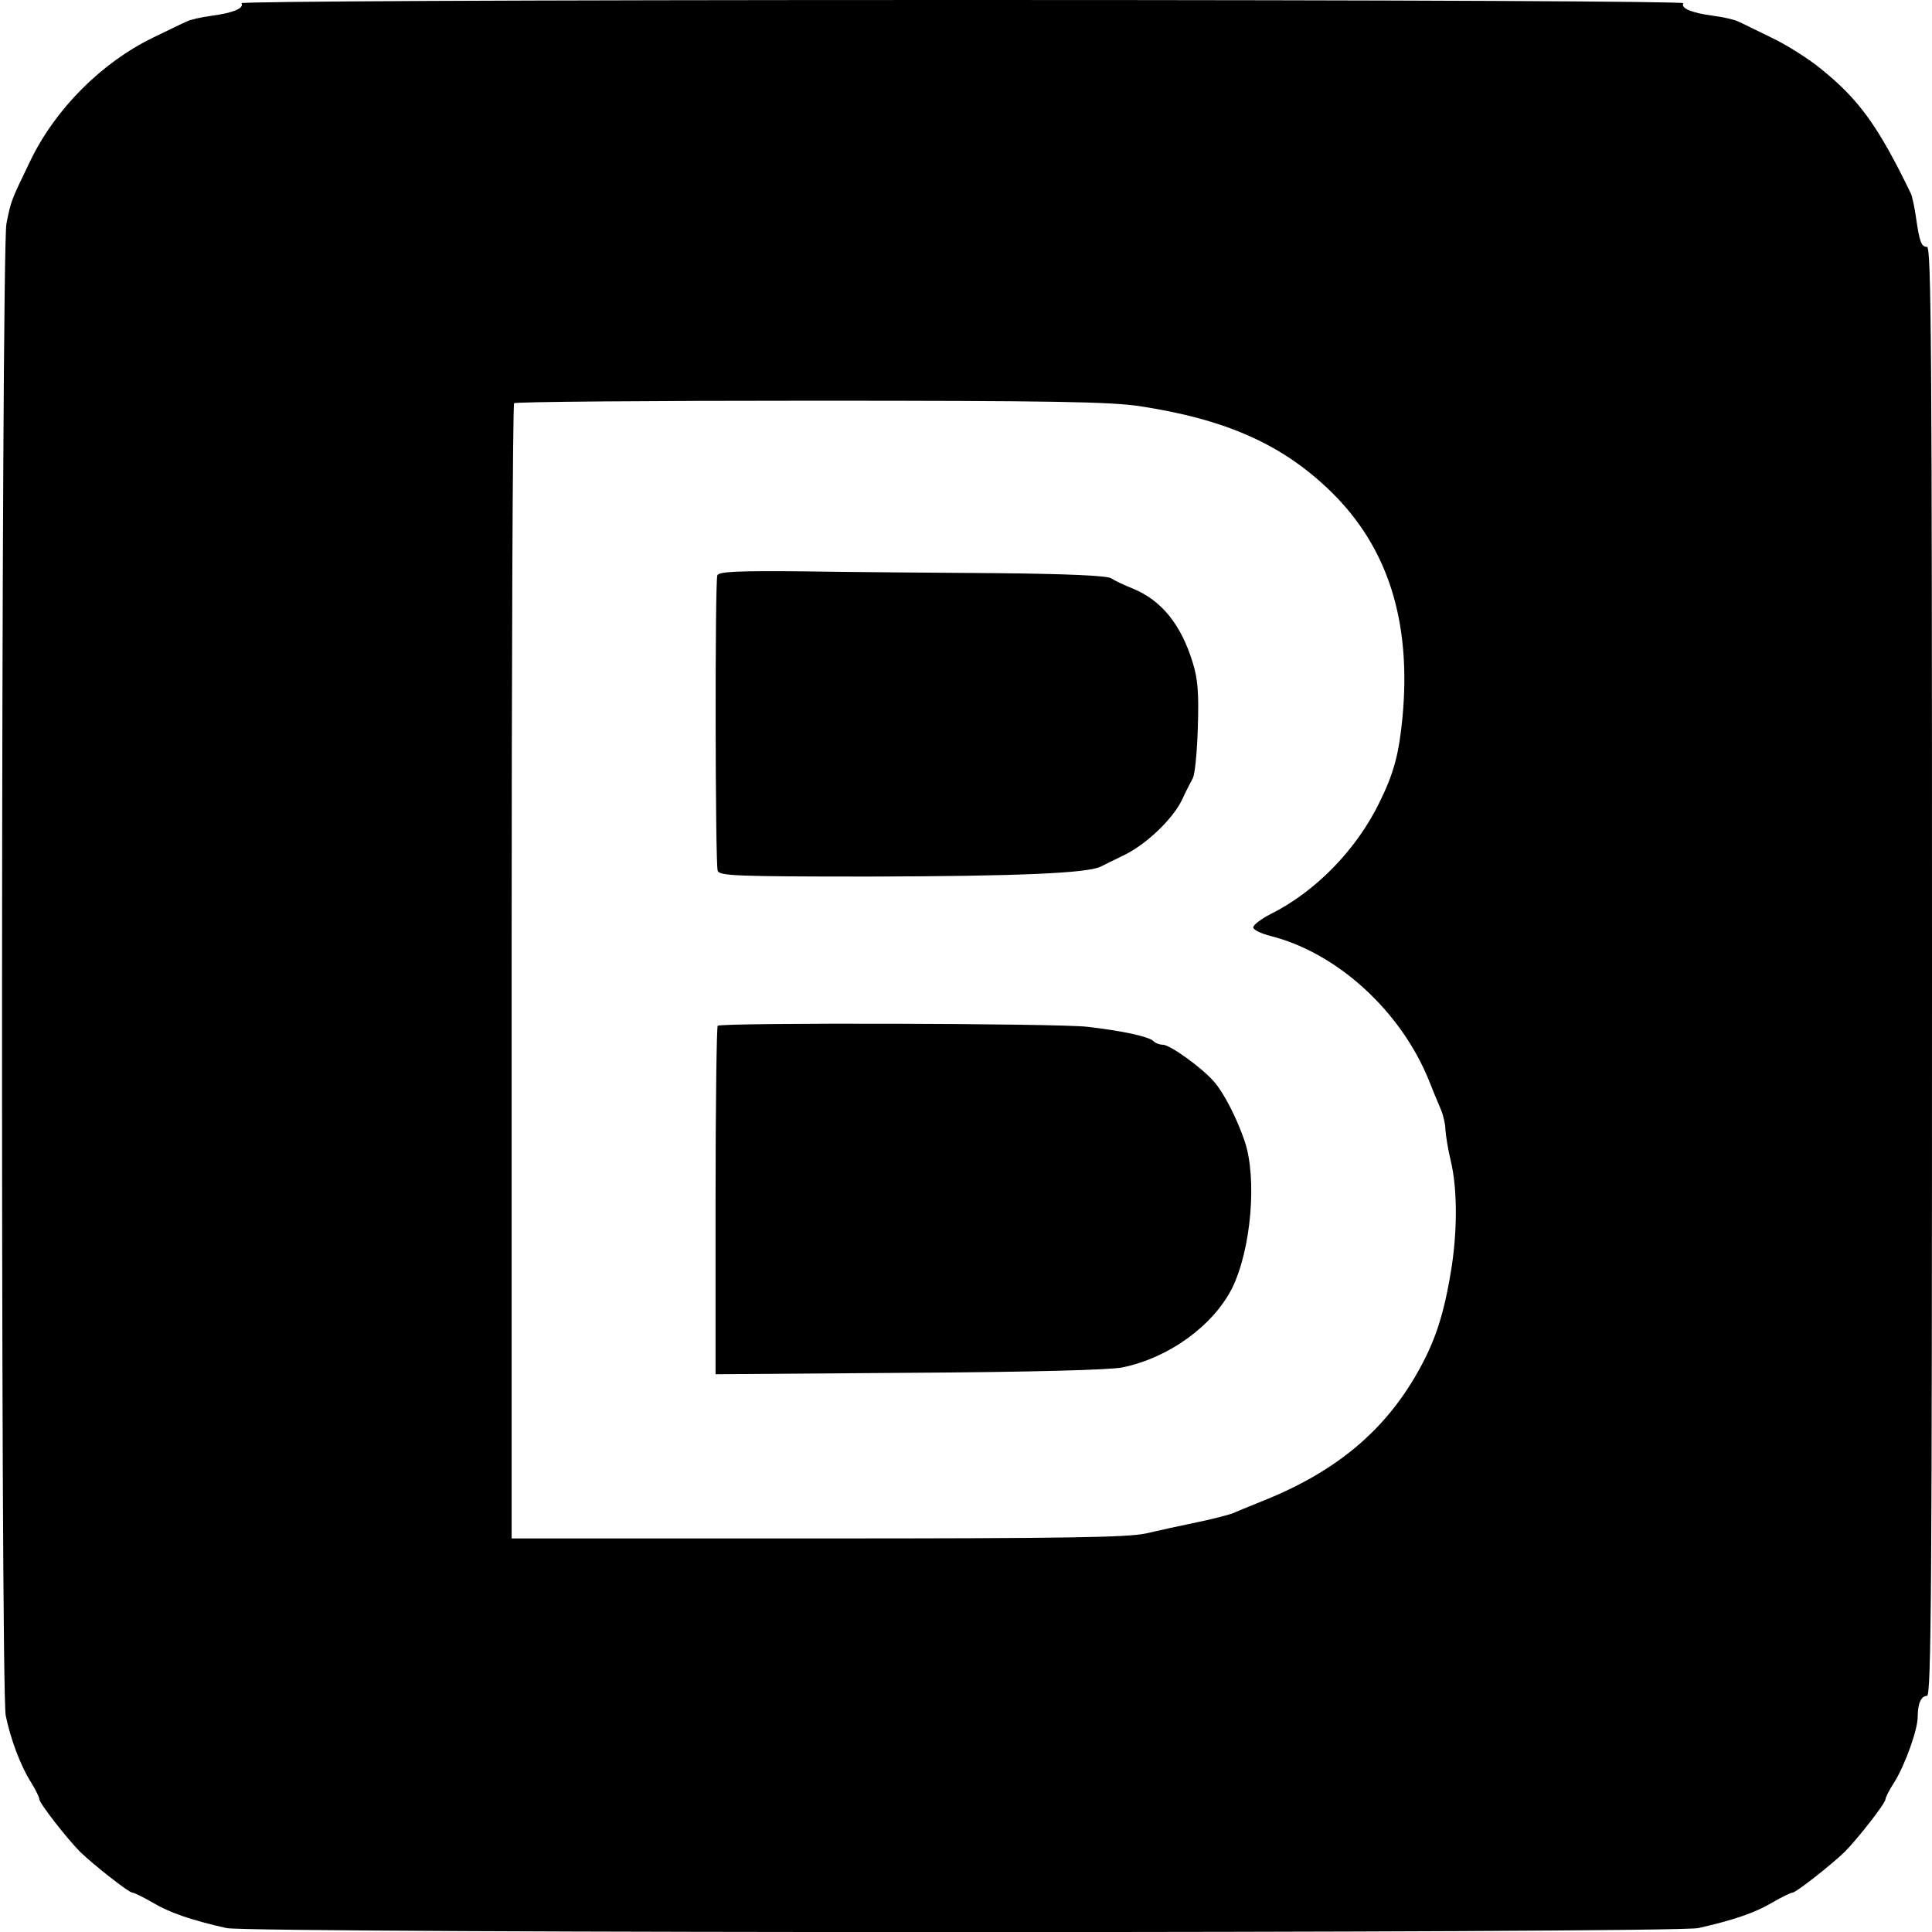
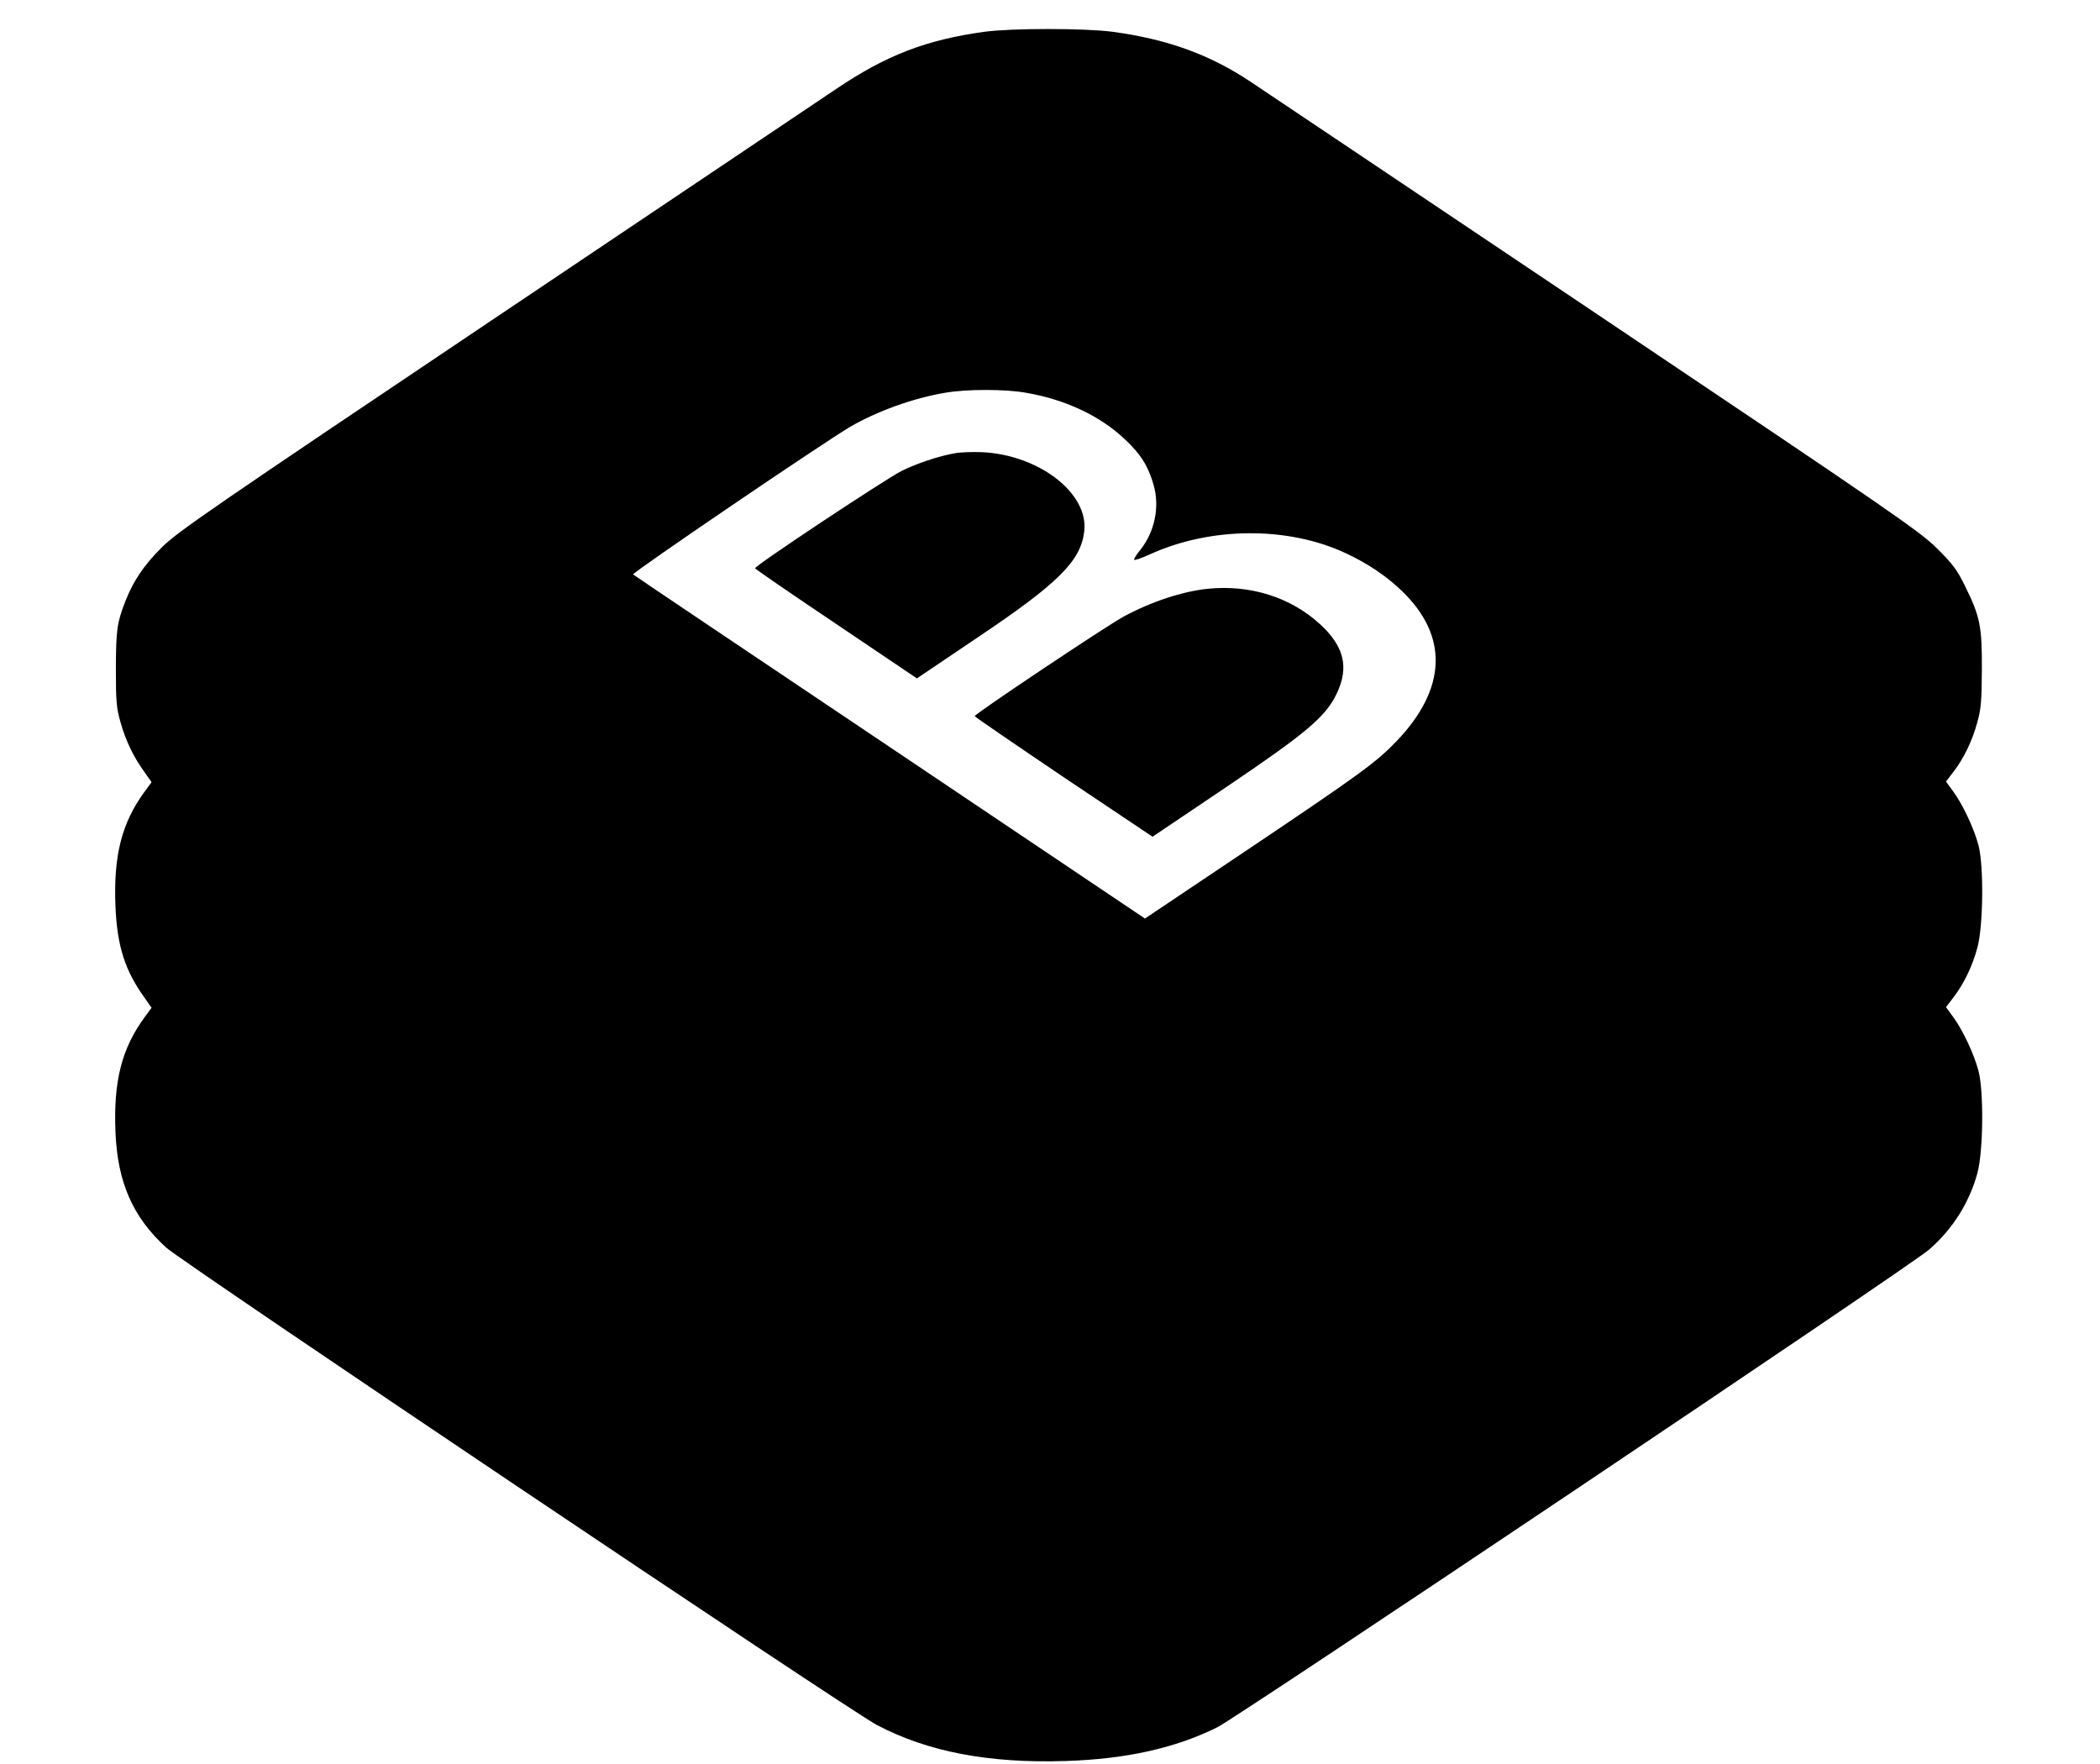
- <svg xmlns="http://www.w3.org/2000/svg" version="1.0" width="540pt" height="540pt" viewBox="0 0 540 540" preserveAspectRatio="xMidYMid meet">
-   <g transform="translate(0,540) scale(0.1,-0.1)" fill="#000000" stroke="none">
-     <path d="M675 5391 c8 -14 -23 -27 -83 -35 -30 -4 -61 -11 -70 -16 -10 -4 -52 -25 -94 -45 -144 -70 -273 -199 -343 -344 -53 -110 -54 -110 -67 -176 -15 -77 -17 -4091 -2 -4170 13 -64 41 -140 71 -187 13 -21 23 -42 23 -47 0 -11 78 -111 114 -147 36 -35 136 -114 146 -114 5 0 31 -13 57 -28 47 -28 108 -49 206 -71 67 -15 4047 -15 4114 0 98 22 159 43 206 71 26 15 52 28 57 28 10 0 110 79 146 114 36 36 114 136 114 147 0 5 11 27 25 48 30 49 65 146 65 182 0 38 10 59 26 59 12 0 14 301 14 2025 0 1751 -2 2025 -14 2025 -16 0 -21 14 -31 84 -4 27 -10 56 -14 65 -91 188 -145 263 -252 349 -34 28 -96 67 -138 87 -42 20 -83 41 -93 45 -9 5 -40 12 -70 16 -60 8 -91 21 -83 35 4 5 -741 9 -2015 9 -1274 0 -2019 -4 -2015 -9z m2509 -1126 c244 -37 402 -108 537 -240 159 -156 224 -363 199 -630 -10 -103 -24 -155 -63 -235 -64 -133 -179 -252 -306 -315 -29 -15 -50 -32 -48 -38 2 -7 24 -17 48 -23 186 -47 364 -209 443 -404 10 -25 24 -60 32 -78 8 -18 14 -45 14 -60 1 -15 7 -54 15 -87 19 -79 19 -203 -1 -317 -21 -124 -47 -198 -100 -288 -94 -159 -230 -269 -434 -349 -30 -12 -64 -26 -75 -31 -11 -4 -56 -16 -100 -25 -44 -9 -108 -23 -142 -31 -51 -11 -213 -14 -918 -14 l-855 0 0 1583 c0 871 3 1587 7 1590 3 4 375 7 826 7 682 0 837 -3 921 -15z" />
-     <path d="M2005 3792 c-7 -19 -6 -807 1 -826 5 -14 52 -16 428 -16 406 1 605 9 643 28 10 5 40 20 67 33 61 30 135 101 160 154 10 22 24 49 30 60 6 11 12 75 14 142 3 96 0 135 -14 180 -32 106 -87 175 -168 208 -23 9 -50 22 -61 29 -14 7 -117 12 -320 14 -165 1 -407 3 -537 5 -191 2 -239 -1 -243 -11z" />
-     <path d="M2006 2533 c-3 -4 -6 -224 -6 -490 l0 -484 543 4 c338 2 561 8 594 15 131 27 254 117 307 222 53 108 70 306 35 410 -22 65 -58 135 -86 167 -35 40 -123 103 -143 103 -9 0 -20 4 -26 10 -13 13 -89 29 -184 40 -85 10 -1024 12 -1034 3z" />
+ <svg xmlns="http://www.w3.org/2000/svg" version="1.0" width="1024pt" height="860pt" viewBox="0 0 1024 860" preserveAspectRatio="xMidYMid meet">
+   <g transform="translate(0,860) scale(0.1,-0.1)" fill="#000000" stroke="none">
+     <path d="M4800 8445 c-283 -39 -478 -114 -720 -277 -69 -46 -818 -549 -1665 -1118 -1397 -938 -1548 -1042 -1626 -1119 -87 -87 -138 -162 -177 -261 -42 -108 -46 -140 -47 -330 0 -163 3 -194 23 -263 25 -89 64 -170 116 -241 l35 -50 -33 -45 c-113 -154 -153 -313 -143 -561 8 -192 46 -312 141 -444 l35 -50 -33 -45 c-113 -154 -153 -313 -143 -561 10 -246 85 -416 248 -564 85 -76 3329 -2256 3464 -2327 248 -131 547 -188 920 -176 296 9 536 63 740 164 107 54 3381 2250 3472 2330 114 99 196 229 235 372 29 105 32 402 5 501 -22 82 -77 199 -123 261 l-35 48 36 47 c51 66 93 153 117 243 29 105 32 402 5 501 -22 82 -77 199 -123 261 l-35 48 36 47 c51 66 93 153 117 243 18 63 21 106 22 256 1 211 -9 259 -81 405 -39 80 -60 109 -137 185 -84 84 -209 170 -1676 1155 -872 585 -1623 1089 -1670 1120 -200 134 -408 209 -675 245 -137 18 -492 18 -625 0z m202 -1760 c193 -33 363 -113 483 -227 78 -73 114 -131 140 -222 31 -107 6 -229 -65 -318 -17 -20 -30 -41 -30 -47 0 -5 33 6 73 24 297 137 677 140 960 7 105 -49 195 -109 270 -181 231 -220 223 -477 -22 -734 -101 -105 -173 -158 -742 -540 l-486 -326 -1244 836 c-684 459 -1248 838 -1252 842 -7 7 919 637 1059 720 129 75 307 140 464 166 104 18 291 18 392 0z" />
+     <path d="M4657 6390 c-81 -14 -187 -50 -260 -86 -84 -43 -719 -464 -715 -475 2 -5 180 -127 396 -272 l393 -265 292 197 c397 266 507 375 524 520 22 185 -219 372 -496 386 -47 2 -108 0 -134 -5z" />
+     <path d="M5889 5729 c-124 -13 -273 -62 -409 -135 -85 -46 -730 -477 -727 -486 1 -4 197 -138 434 -298 l433 -290 352 237 c400 270 493 348 547 463 60 127 35 229 -83 337 -143 131 -340 193 -547 172z" />
  </g>
</svg>
